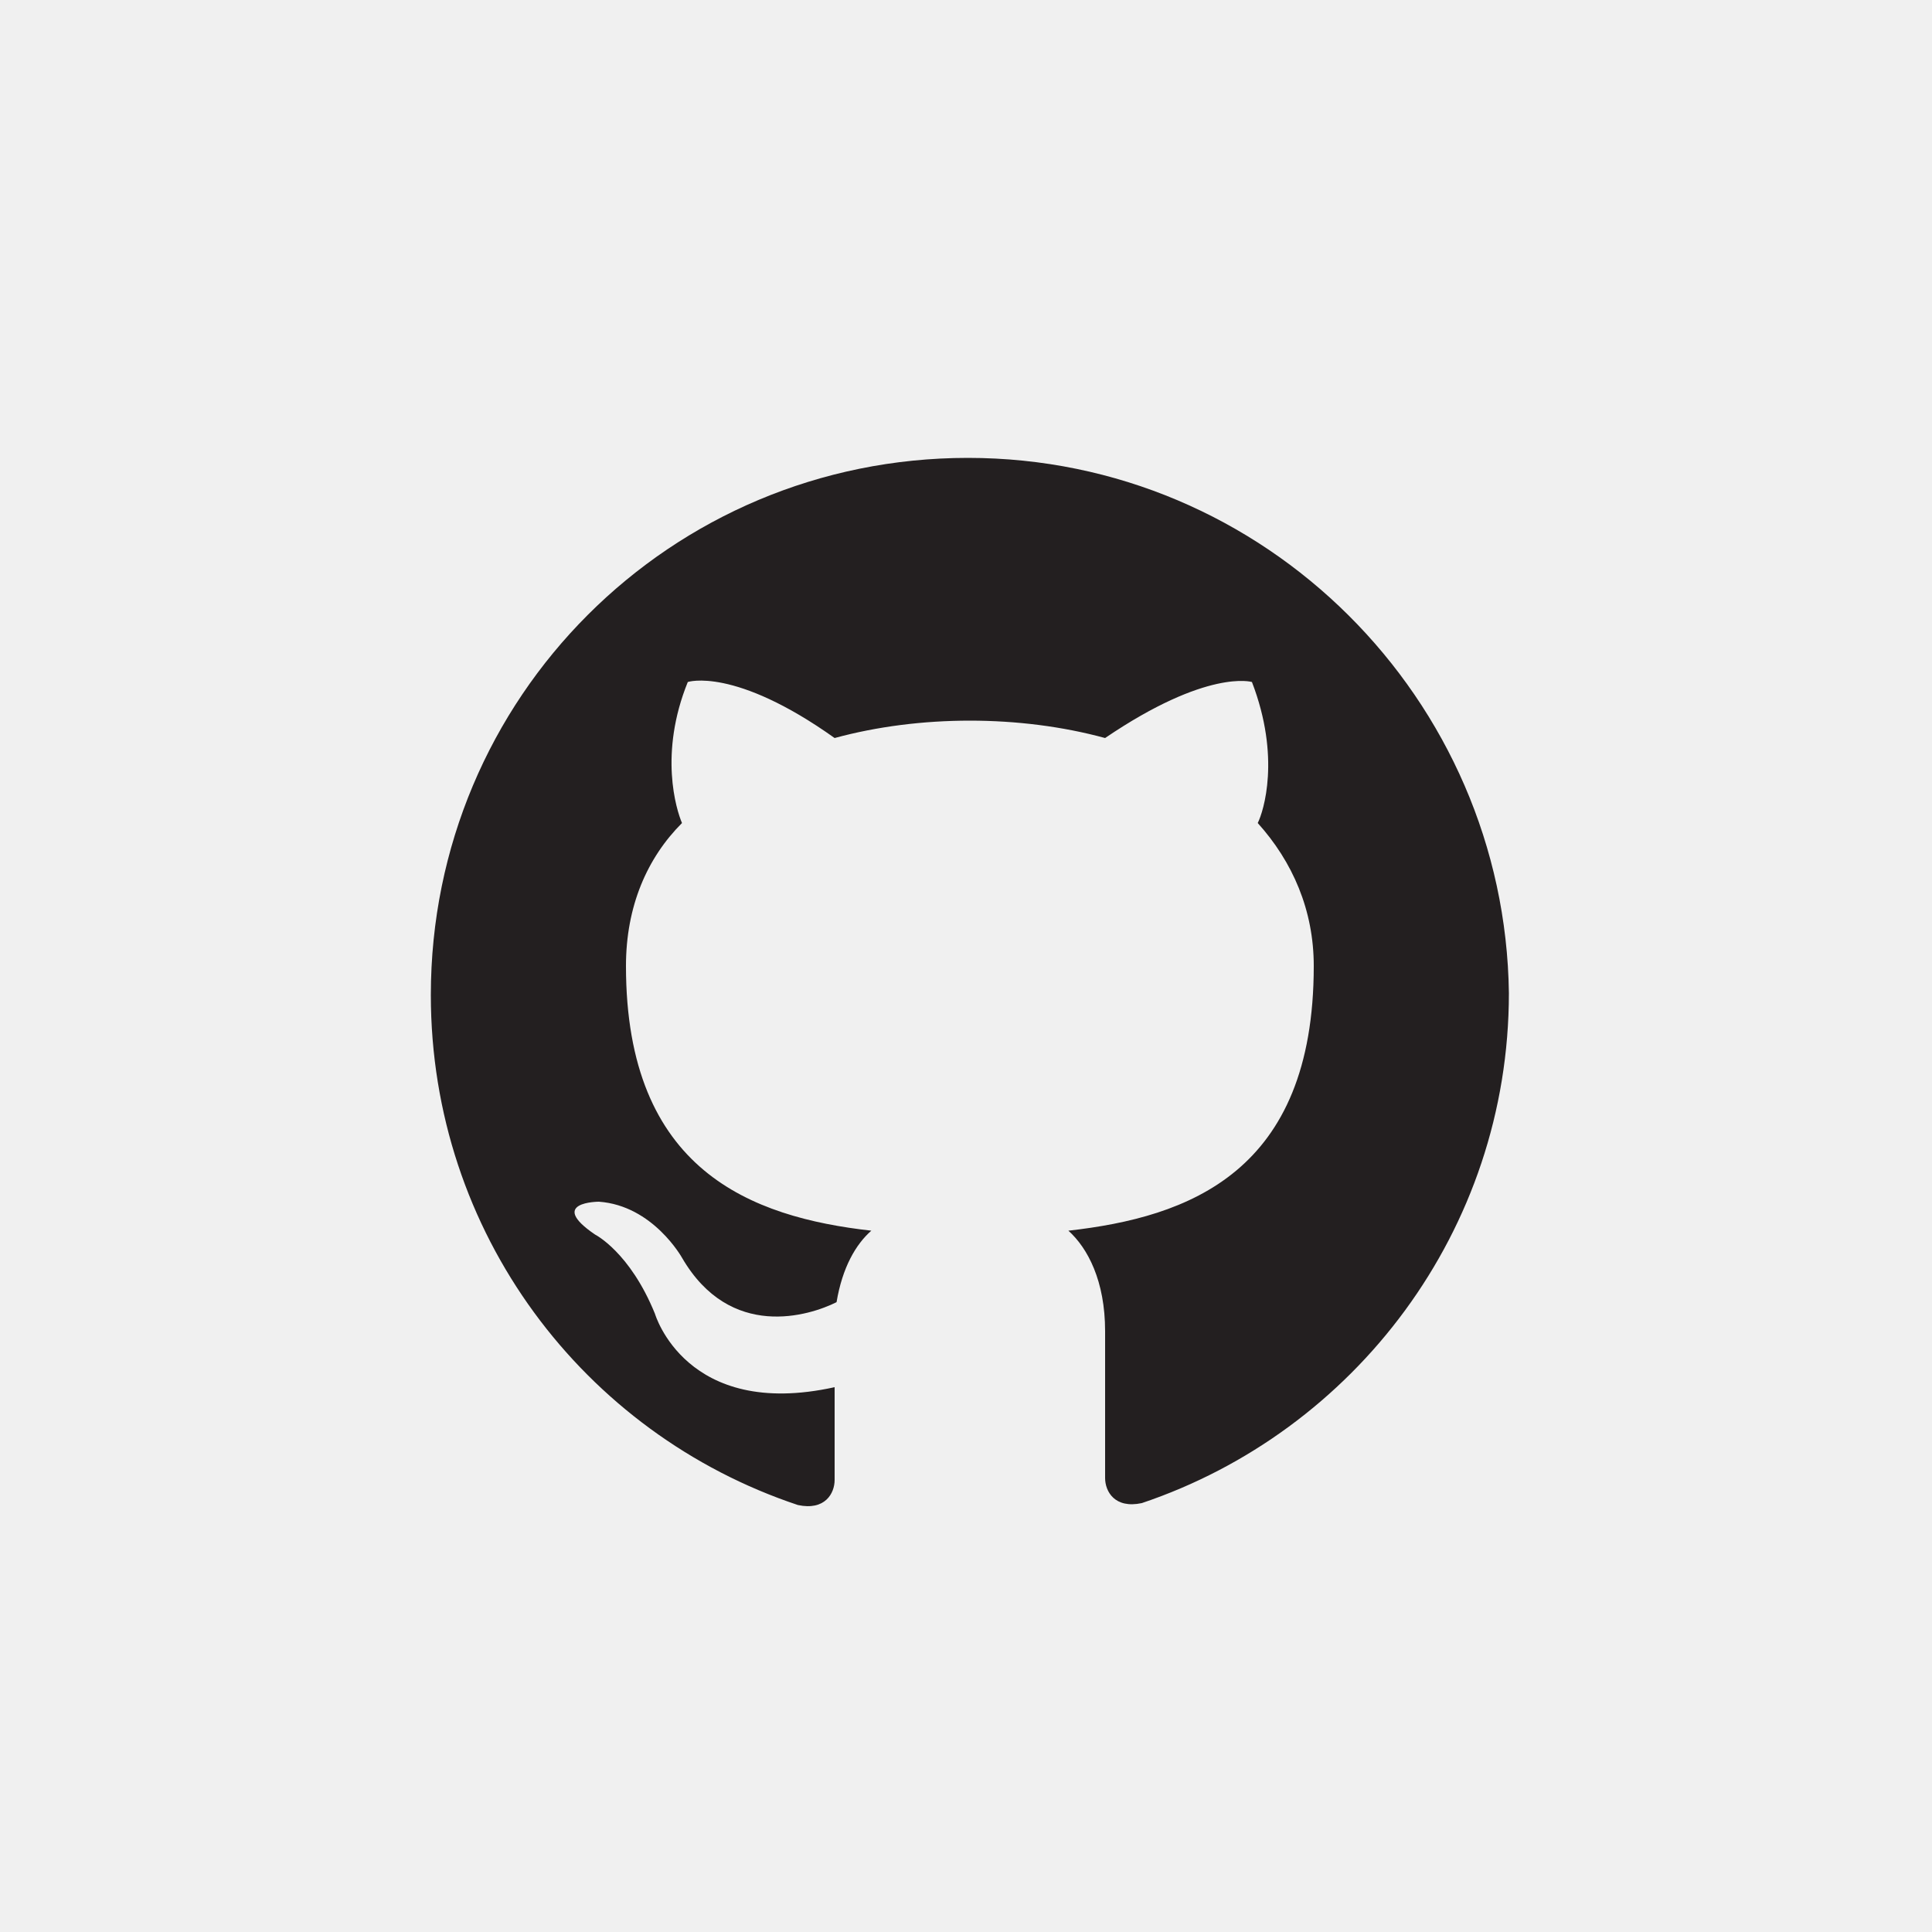
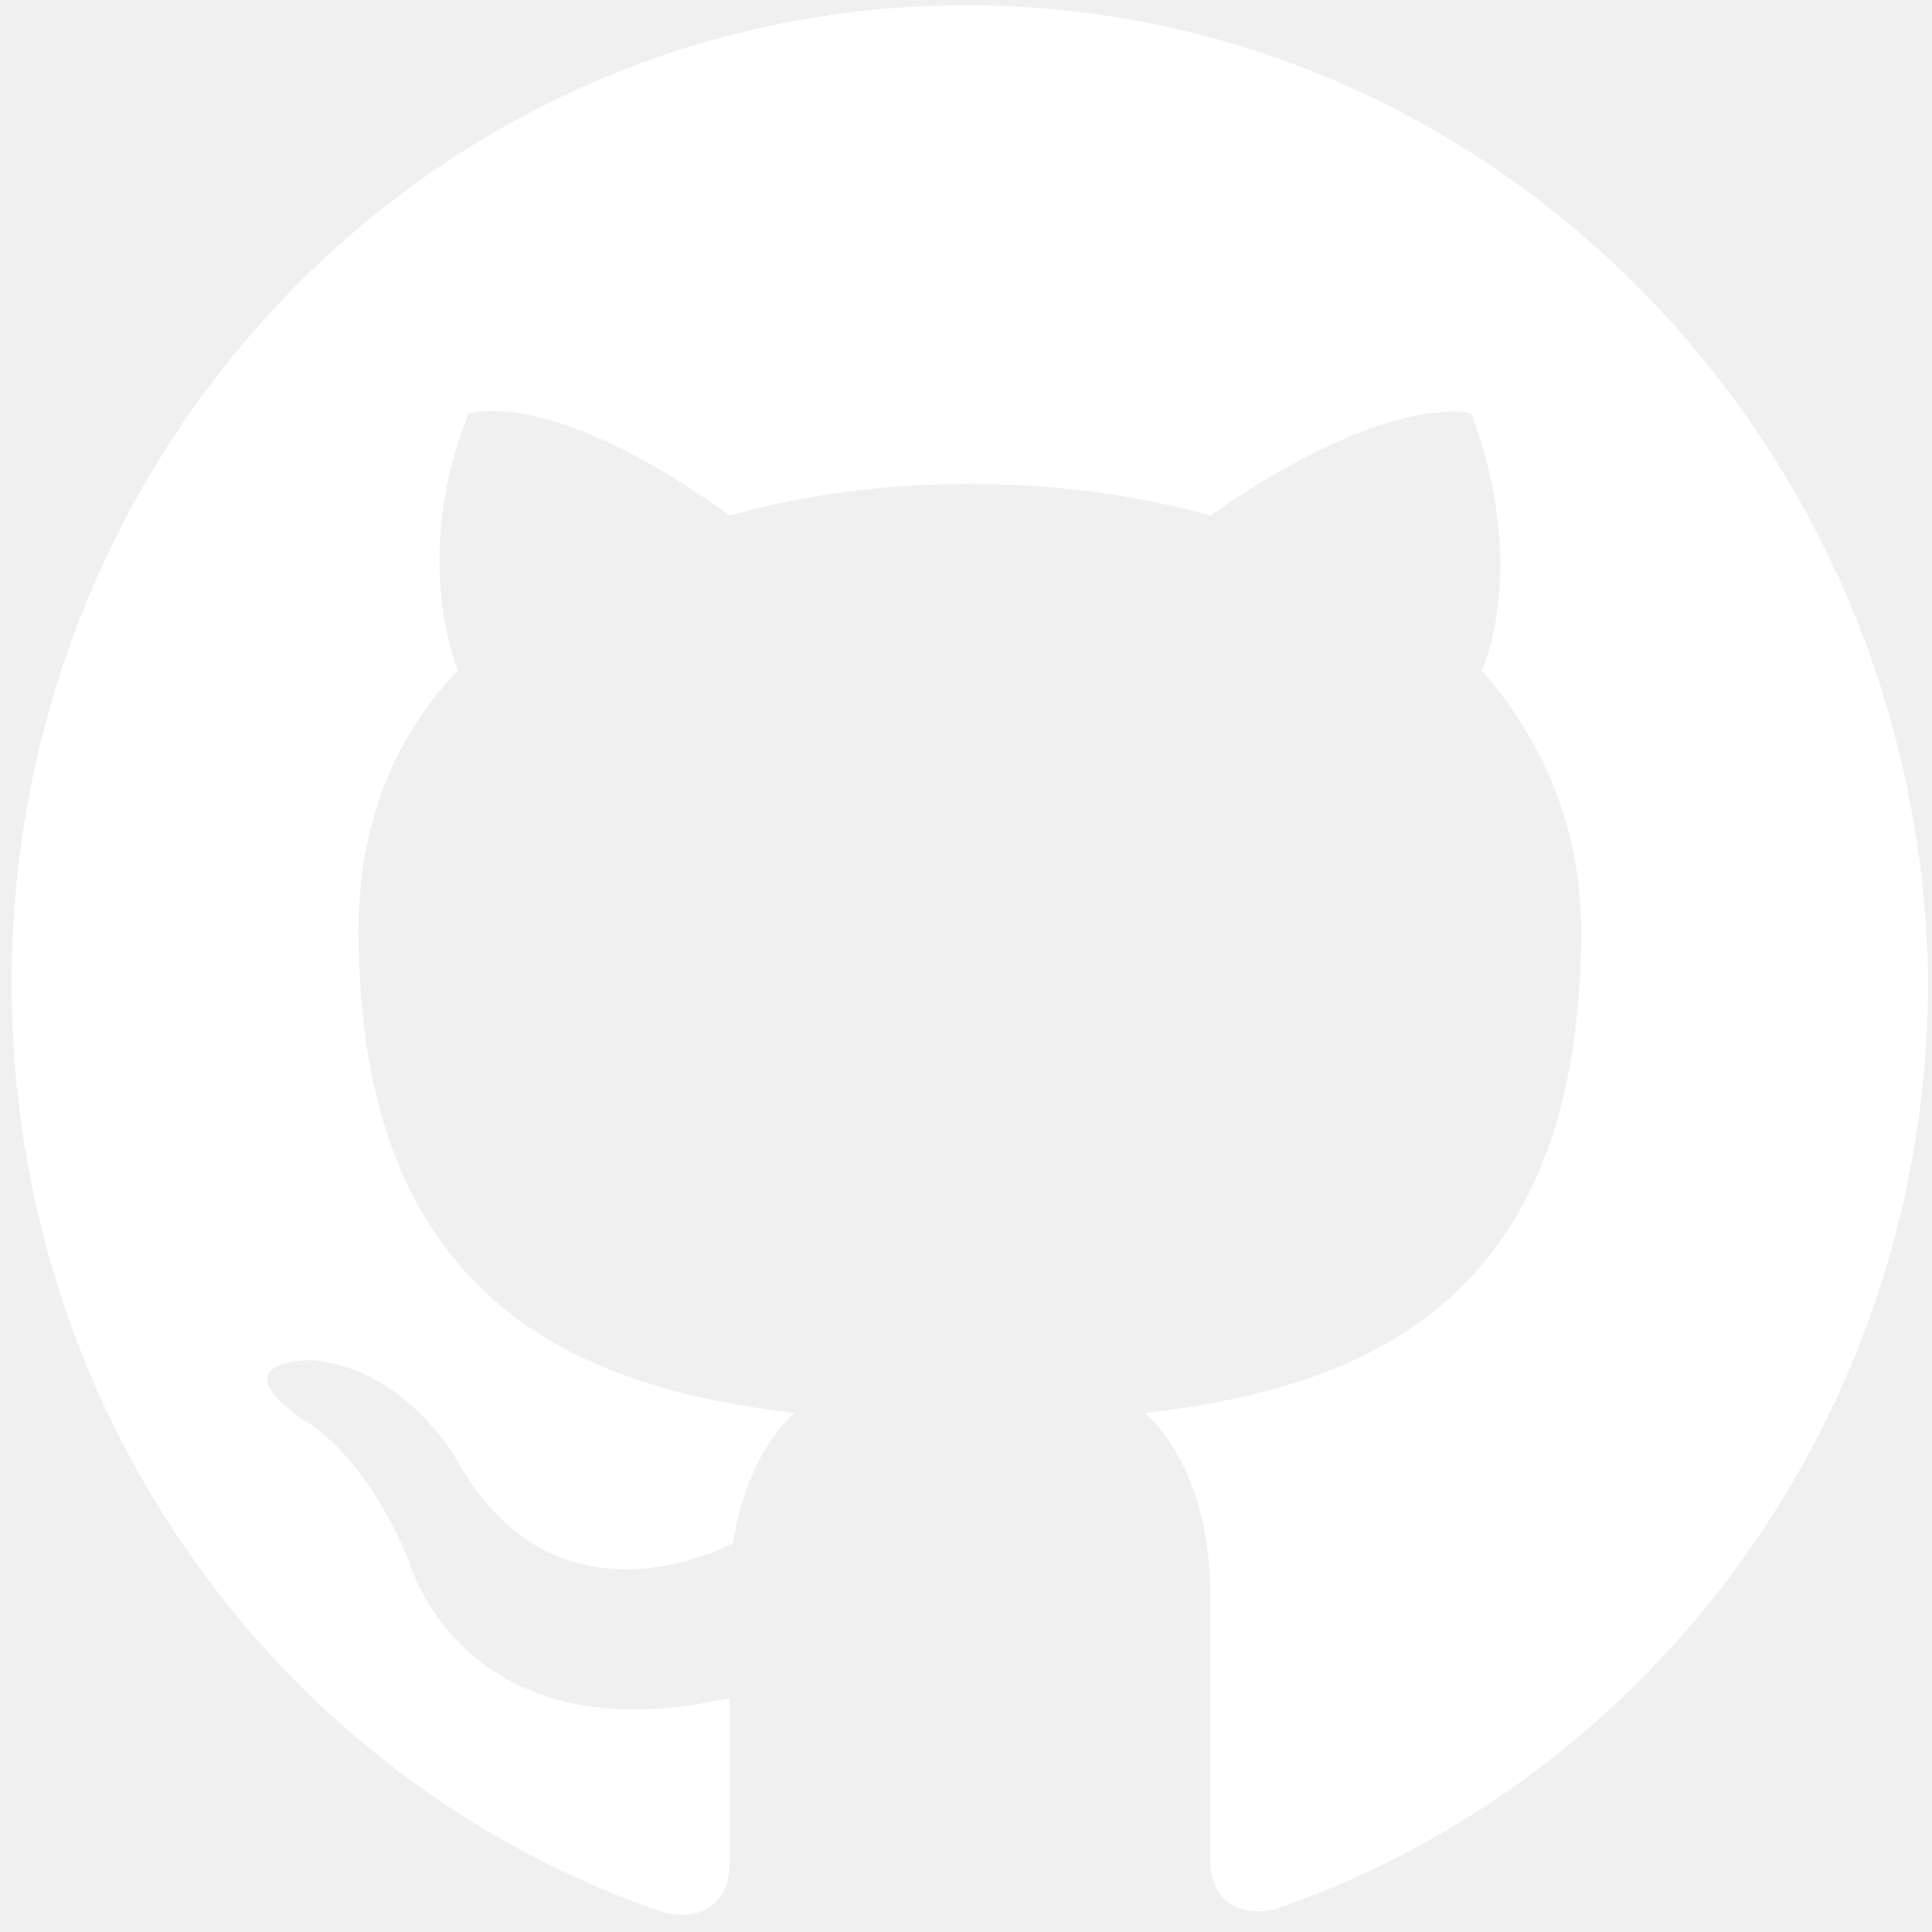
- <svg xmlns="http://www.w3.org/2000/svg" id="Layer_1" style="enable-background:new 0 0 100 100;" version="1.1" viewBox="0 0 100 100" xml:space="preserve">
-   <style type="text/css">
- 	.st0{display:none;fill:#231F20;}
- 	.st1{fill:#231F20;}
- </style>
-   <g id="Layer_3" />
-   <g id="Layer_1_1_">
-     <path class="st0" d="M63.3,31.3c0.7,1.7,1.2,4.4,0.5,6.4c2.9,2.5,3.9,8.3,2.5,13.2   c4.1,0.3,8.9-0.2,12,1.1c-2.9-0.4-7-1.1-10.7-0.9c-0.7,0-1.8,0-1.7,1c4.4,0.3,8.7,0.7,12.3,1.8c-3.6-0.6-7.8-1.5-12.3-1.6   c-1.8,3.6-5.5,5.4-10.6,5.8c0.5,1.2,1.6,1.7,1.9,3.6c0.4,2.9-0.6,7,0.4,8.9c0.5,0.9,1.2,0.9,1.7,1.7c-1.3,1.5-4.4-0.2-4.7-1.7   c-0.6-2.7,0.9-6.8-0.7-8.5c0.1,2.9-0.7,7,0.1,9.5c0.3,1,1.2,1.4,1,2.3c-5.8,0.6-3.4-7.4-4.3-12.2c-0.9,0.1-0.5,1.3-0.5,1.8   c0,4.7,1,11-4.1,10.4c-0.1-1,0.7-1.3,1-2.2c0.9-2.6-0.2-6.6,0.3-9.6c-1.9,1.5,0.2,6.5-1,9c-0.7,1.5-2.9,2.1-4.6,1.5   c0.2-1.1,1.4-0.9,1.9-2c0.7-1.4,0-3.5,0.2-5.7c-3.6,0.7-6.3-0.1-7.6-2.3c-0.6-1-0.8-2.2-1.5-3.1c-0.7-0.9-1.9-1-2.2-2.2   c4.4-1.1,4.6,4.5,8.4,4.7c1.2,0,1.8-0.4,3-0.6c0.3-1.4,1-2.5,2-3.2c-4.9-0.7-8.9-2.2-10.8-5.9c-4.5,0.2-8.5,0.8-12.3,1.7   c3.5-1.3,7.6-1.7,12.2-1.8c-0.3-1.6-2.6-1.2-4.1-1.1c-2.7,0.1-6.1,0.5-8.2,0.9c3.1-1.1,7.4-1,11.7-1c-1.3-4.1-0.8-10.4,2-12.8   c-0.8-2-0.6-5.3,0.5-6.9c3.2,0.1,5.1,1.5,7,2.8c2.5-0.7,5.1-1,8.3-0.9c1.4,0.1,2.9,0.7,4,0.6c1-0.1,2.2-1.3,3.2-1.7   C60.6,31.6,61.7,31.4,63.3,31.3z" id="Github__x28_alt_x29__3_" />
-     <path class="st1" d="M50.1,23.7c-15.4,0-27.8,12.4-27.8,27.8c0,12.3,7.9,22.7,19,26.4c1.4,0.3,1.9-0.6,1.9-1.3c0-0.7,0-2.4,0-4.8   c-7.7,1.7-9.3-3.8-9.3-3.8c-1.3-3.2-3.1-4.1-3.1-4.1c-2.5-1.7,0.2-1.7,0.2-1.7c2.8,0.2,4.3,2.9,4.3,2.9c2.5,4.3,6.6,3,8,2.3   c0.3-1.8,1-3,1.8-3.7c-6.2-0.7-12.7-3.1-12.7-13.7c0-3.1,1.1-5.6,2.9-7.4c-0.3-0.7-1.2-3.6,0.3-7.3c0,0,2.4-0.8,7.6,2.9   c2.2-0.6,4.6-0.9,7-0.9s4.8,0.3,7,0.9c5.3-3.6,7.6-2.9,7.6-2.9c1.5,3.9,0.6,6.7,0.3,7.3c1.8,2,2.9,4.5,2.9,7.4   c0,10.7-6.5,13-12.7,13.7c1,0.9,1.9,2.6,1.9,5.2c0,3.7,0,6.8,0,7.6c0,0.7,0.5,1.6,1.9,1.3c11-3.7,19-14.1,19-26.4   C77.9,36.2,65.5,23.7,50.1,23.7z" />
+ <svg xmlns="http://www.w3.org/2000/svg" width="100" height="100">
+   <g>
+     <rect fill="none" id="canvas_background" height="102" width="102" y="-1" x="-1" />
+   </g>
+   <g>
+     <path fill="#ffffff" id="svg_1" d="m50.022,0.272c-27.377,0 -49.42,22.587 -49.42,50.639c0,22.405 14.044,41.349 33.776,48.089c2.489,0.546 3.378,-1.093 3.378,-2.368c0,-1.275 0,-4.372 0,-8.743c-13.688,3.097 -16.533,-6.922 -16.533,-6.922c-2.311,-5.829 -5.511,-7.468 -5.511,-7.468c-4.444,-3.097 0.356,-3.097 0.356,-3.097c4.978,0.364 7.644,5.282 7.644,5.282c4.444,7.833 11.733,5.465 14.222,4.19c0.533,-3.279 1.778,-5.465 3.2,-6.74c-11.022,-1.275 -22.577,-5.647 -22.577,-24.955c0,-5.647 1.955,-10.201 5.155,-13.479c-0.533,-1.275 -2.133,-6.558 0.533,-13.297c0,0 4.267,-1.457 13.511,5.282c3.911,-1.093 8.177,-1.639 12.444,-1.639s8.533,0.546 12.444,1.639c9.422,-6.558 13.511,-5.282 13.511,-5.282c2.667,7.104 1.067,12.204 0.533,13.297c3.2,3.643 5.155,8.197 5.155,13.479c0,19.491 -11.555,23.68 -22.577,24.955c1.778,1.639 3.378,4.736 3.378,9.472c0,6.74 0,12.386 0,13.844c0,1.275 0.889,2.914 3.378,2.368c19.555,-6.74 33.776,-25.684 33.776,-48.089c-0.356,-27.687 -22.399,-50.457 -49.776,-50.457z" class="st1" />
  </g>
</svg>
